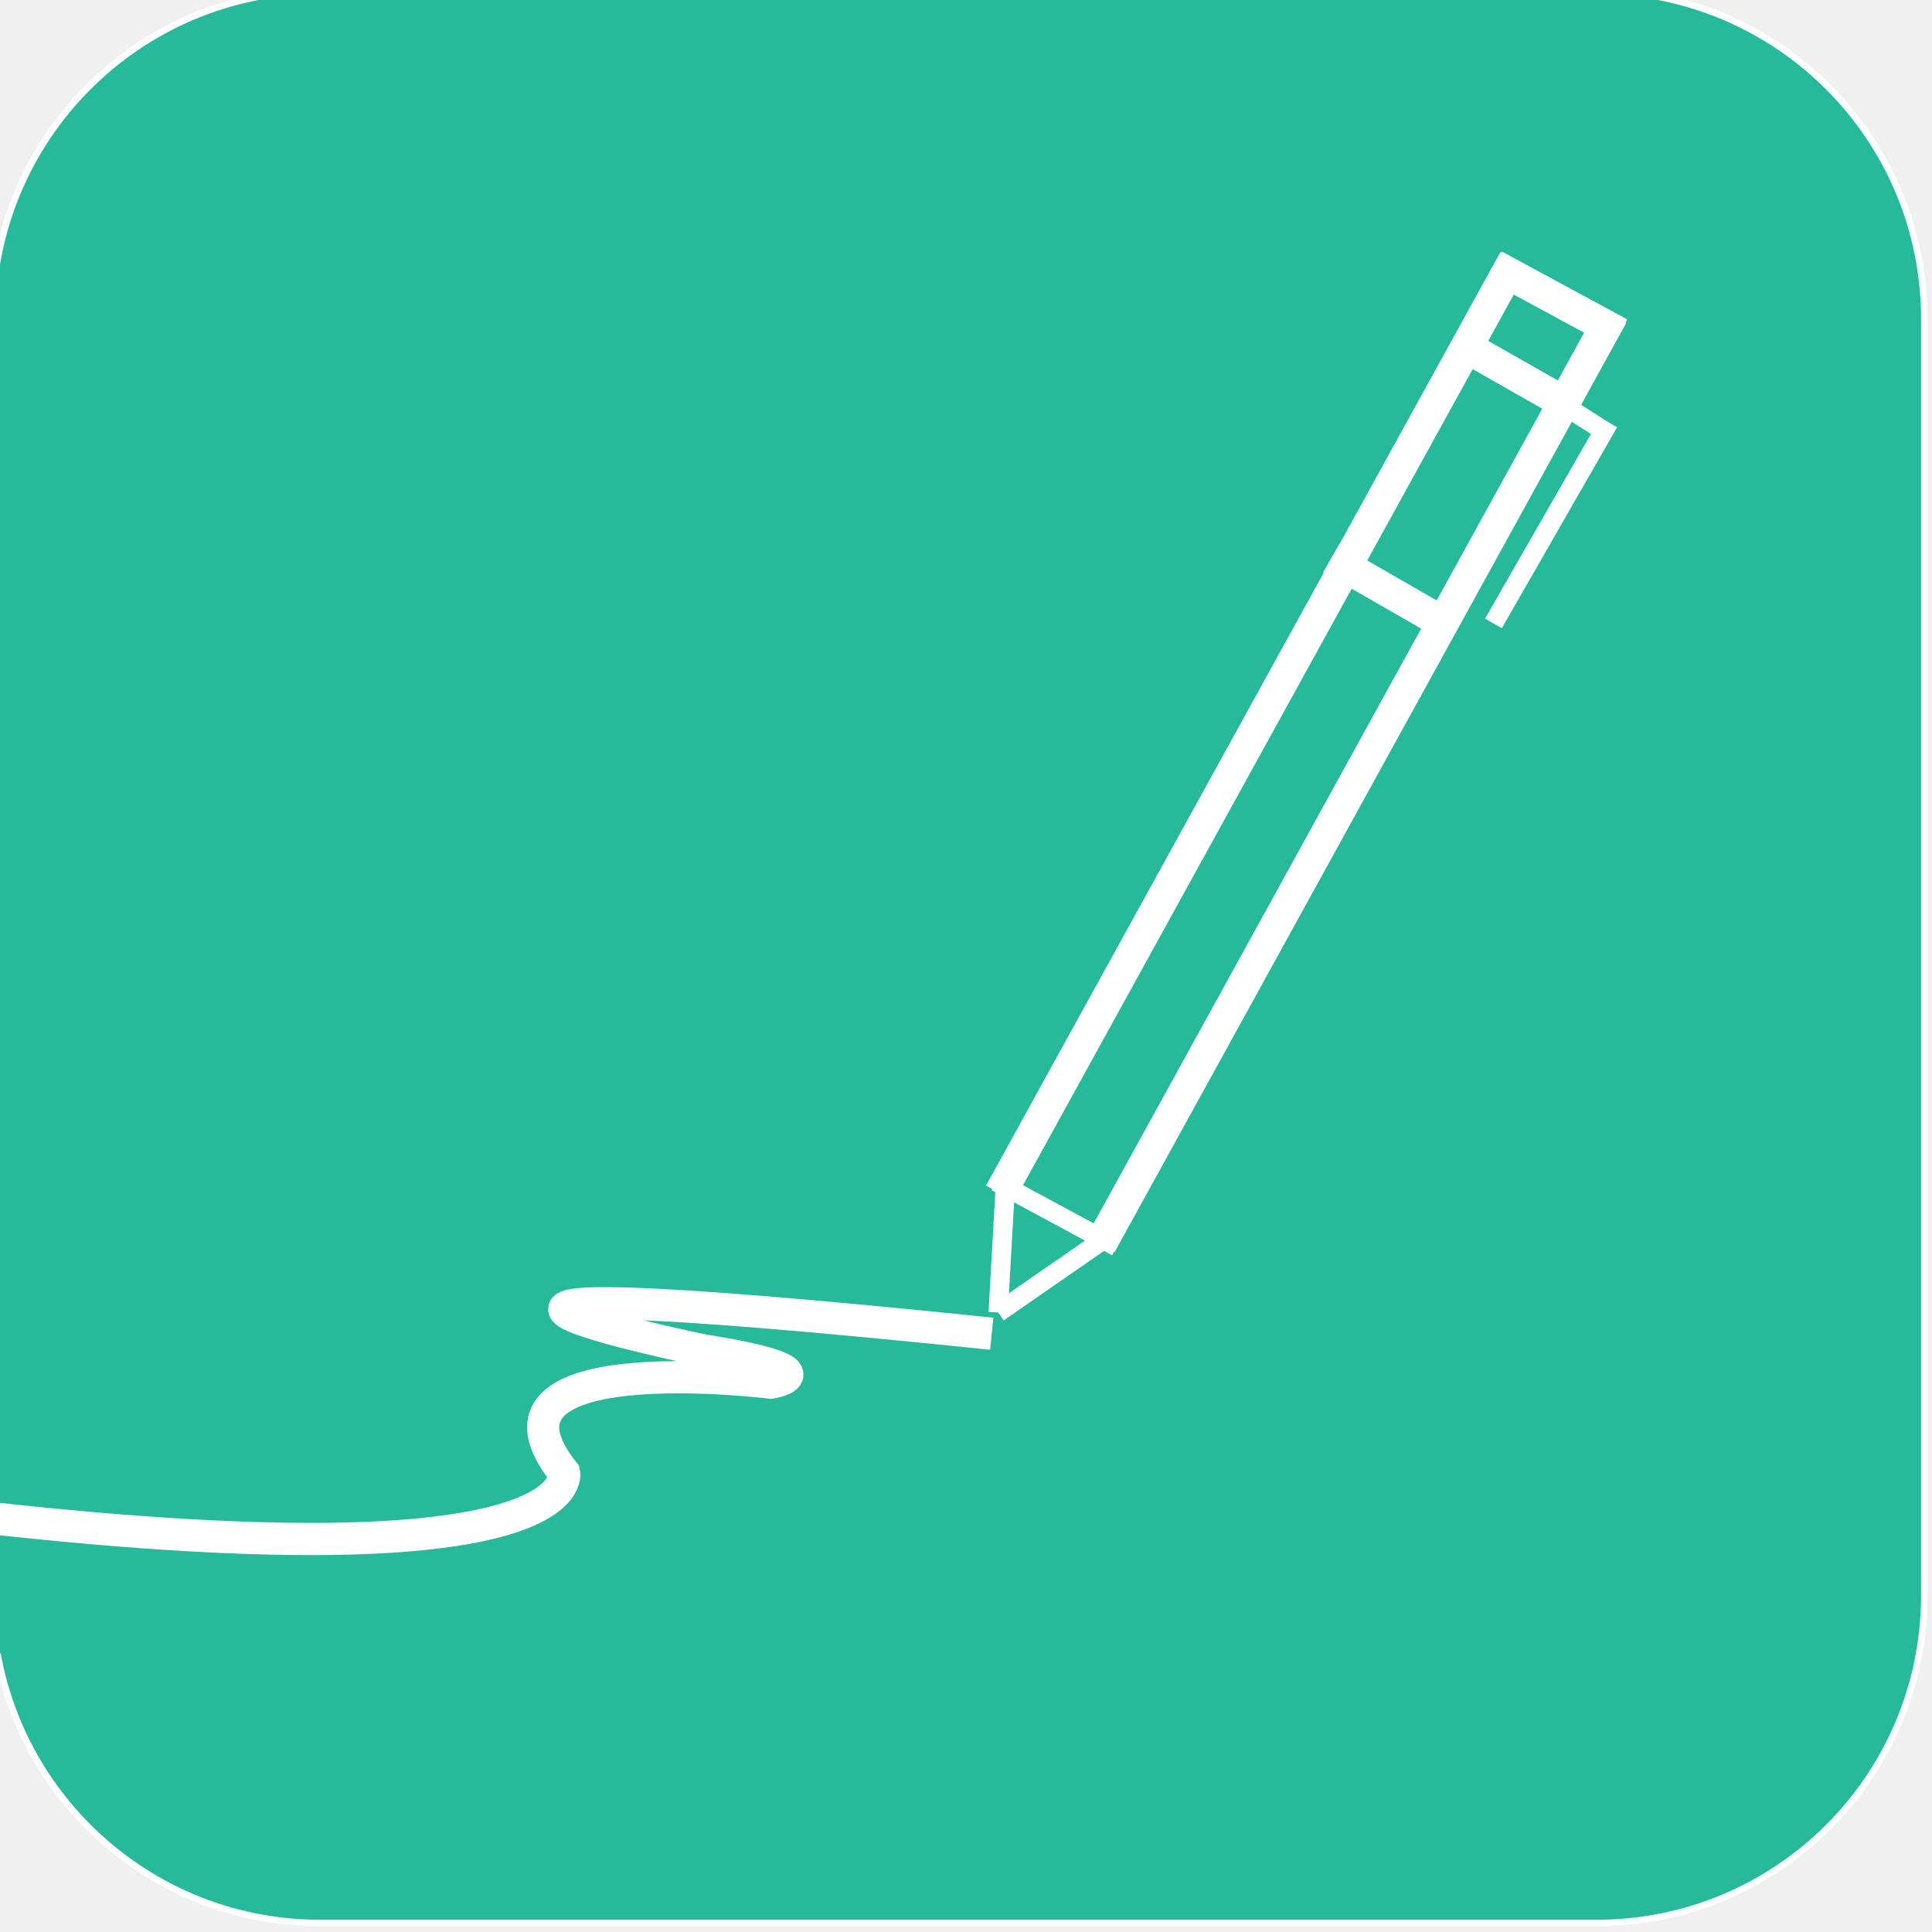
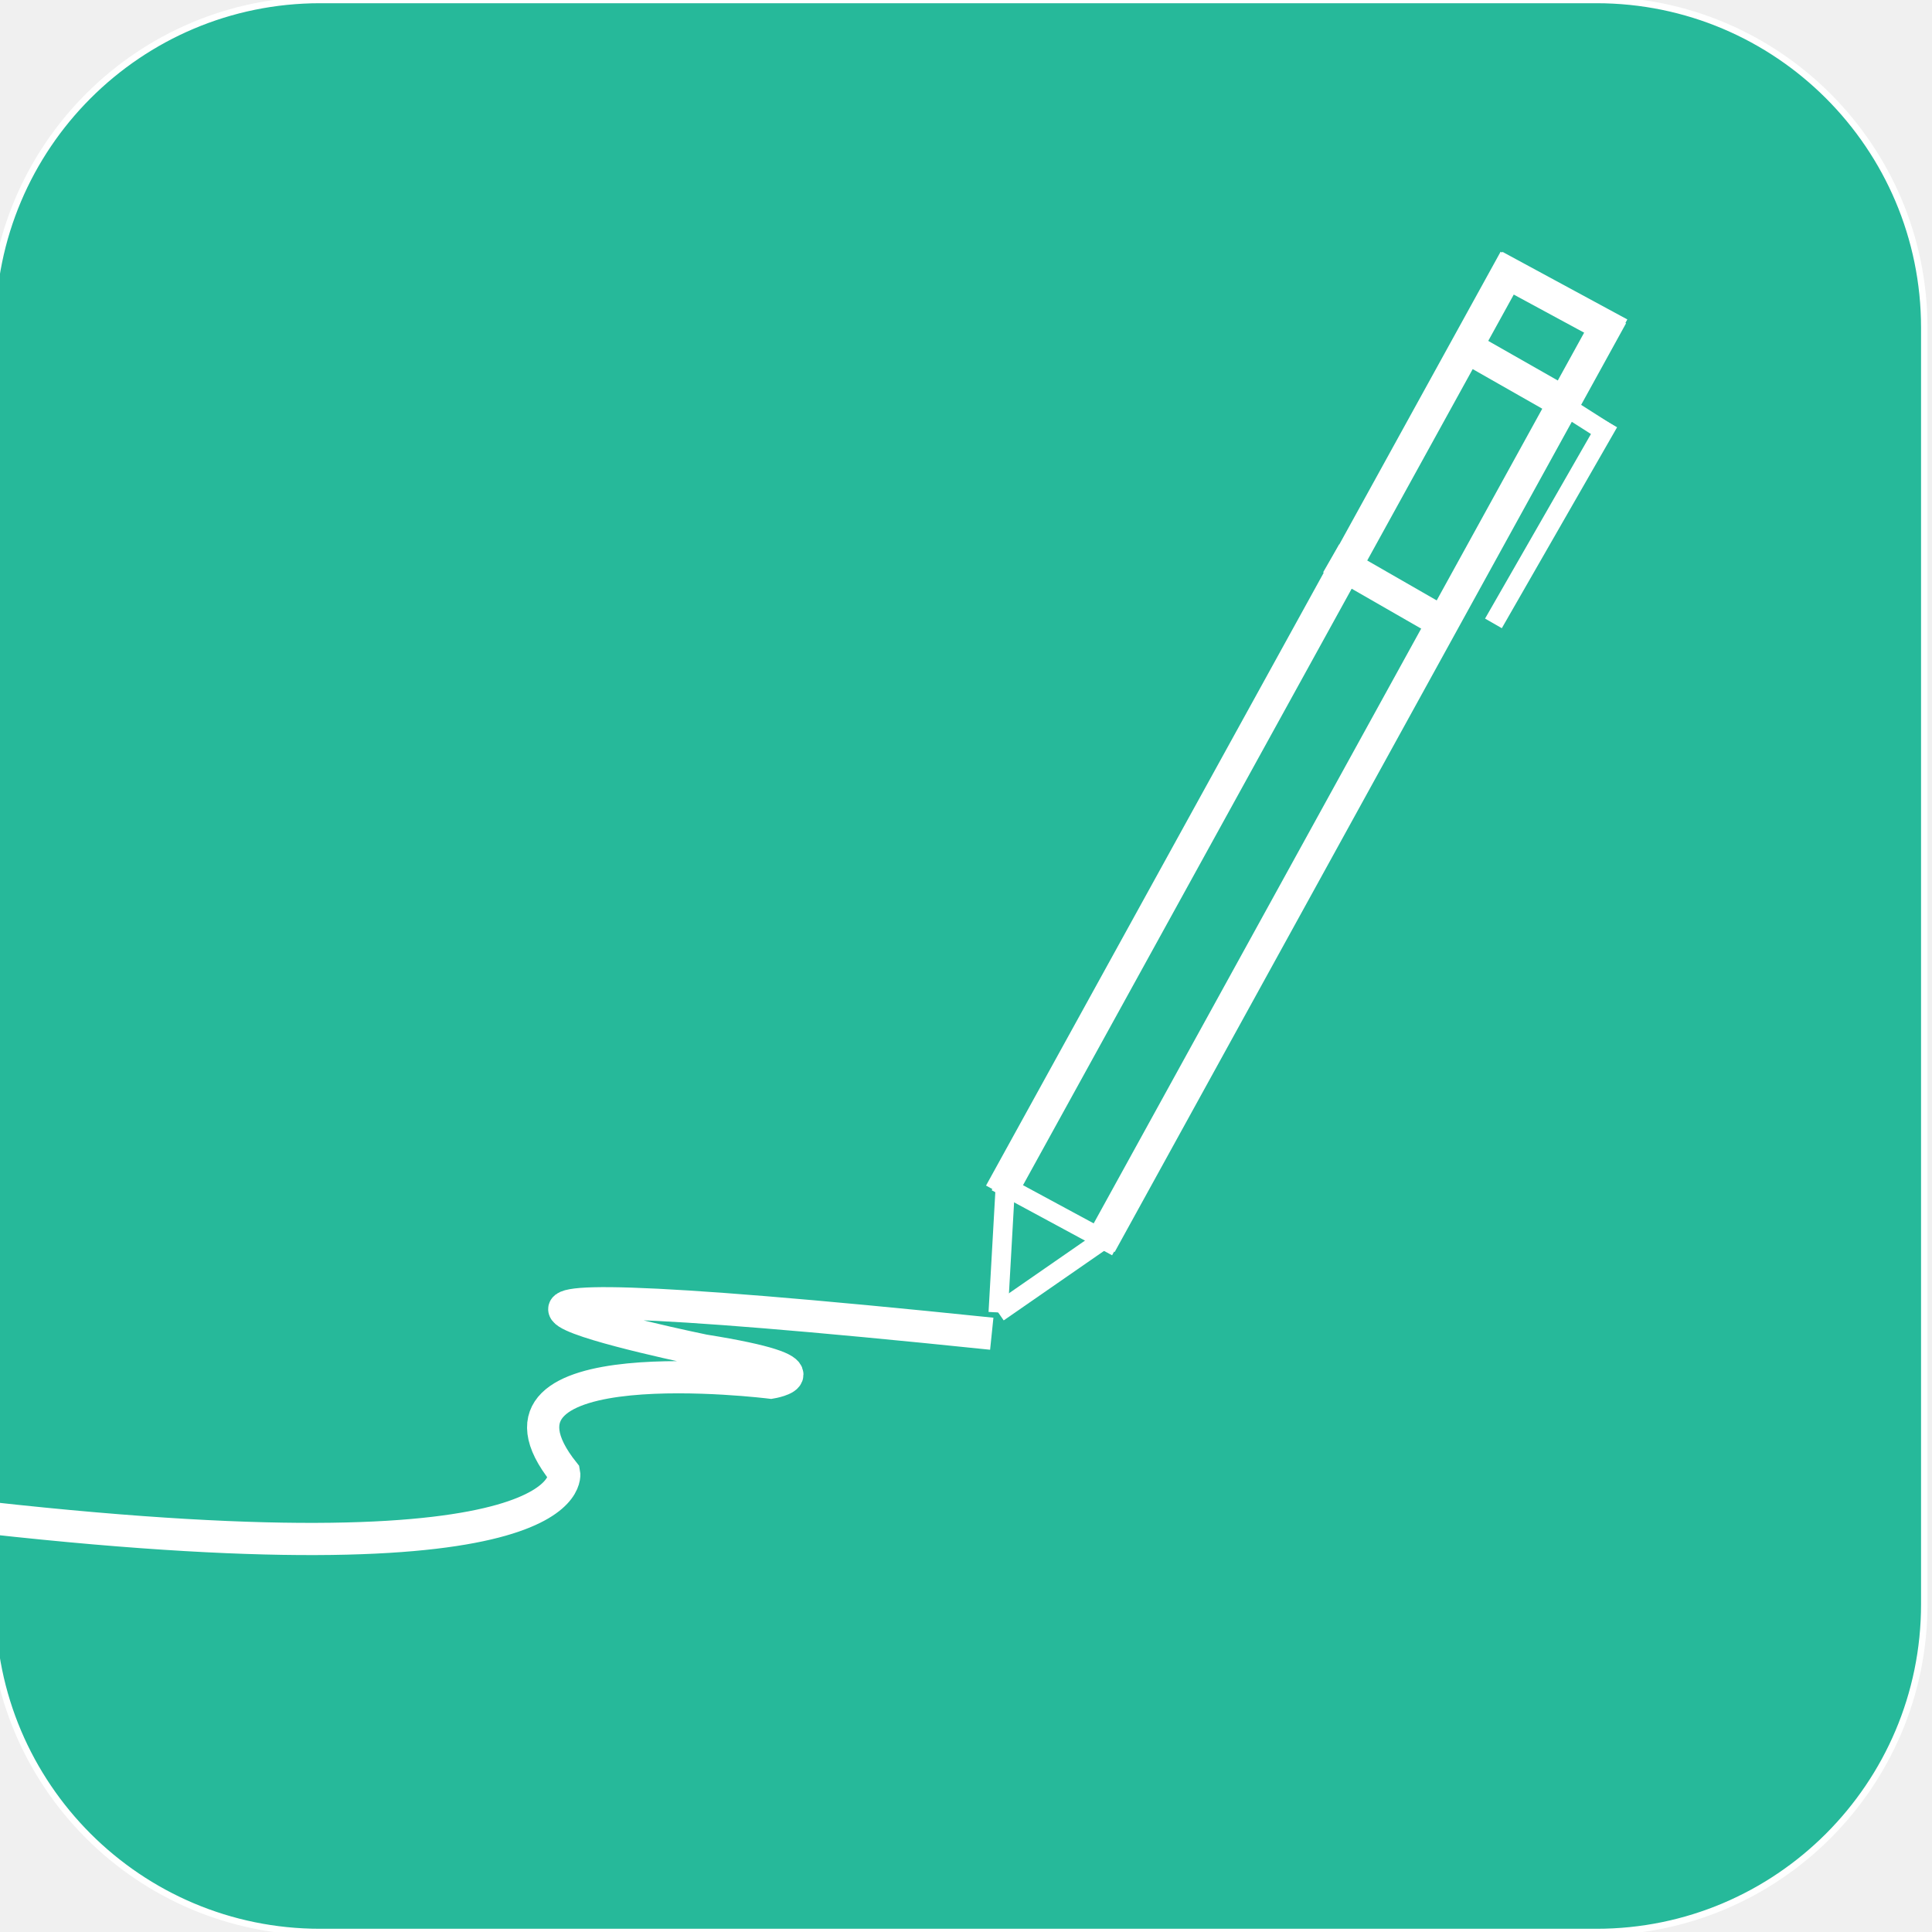
<svg xmlns="http://www.w3.org/2000/svg" version="1.1" id="Layer_1" x="0px" y="0px" viewBox="0 0 300 300" style="enable-background:new 0 0 300 300;" xml:space="preserve">
  <style type="text/css">
	.st0{fill:#26B99A;stroke:#FFFFFF;stroke-miterlimit:10;}
	.st1{fill:none;stroke:#FFFFFF;stroke-width:5;stroke-miterlimit:10;}
	.st2{fill:none;stroke:#FFFFFF;stroke-width:3;stroke-miterlimit:10;}
	.st3{fill:#26B99A;stroke:#FFFFFF;stroke-width:5;stroke-miterlimit:10;}
</style>
-   <path class="st0" d="M247.9,298.6H49.7c-28.1,0-50.9-22.8-50.9-50.9V49.5c0-28.1,22.8-50.9,50.9-50.9h198.2  c28.1,0,50.9,22.8,50.9,50.9v198.2C298.8,275.9,276,298.6,247.9,298.6z" />
+   <path class="st0" d="M247.9,300H49.7c-28.1,0-50.9-22.8-50.9-50.9V50.9C-1.2,22.8,21.6,0,49.7,0h198.2c28.1,0,50.9,22.8,50.9,50.9  v198.2C298.8,277.2,276,300,247.9,300z" />
  <line class="st1" x1="155.3" y1="185.3" x2="235.2" y2="40.3" />
  <line class="st1" x1="225.5" y1="97.5" x2="206.7" y2="86.7" />
  <line class="st1" x1="170.9" y1="193.2" x2="250.3" y2="49" />
  <line class="st1" x1="225.8" y1="52.8" x2="244.6" y2="63.5" />
  <line class="st2" x1="250" y1="67.5" x2="240.9" y2="61.7" />
  <line class="st1" x1="232.1" y1="41.3" x2="251.5" y2="51.8" />
  <line class="st2" x1="249.8" y1="65.6" x2="231.9" y2="96.8" />
  <line class="st2" x1="171.6" y1="192.3" x2="155" y2="203.8" />
  <line class="st2" x1="156.1" y1="184.3" x2="155" y2="203.8" />
  <line class="st2" x1="154.7" y1="183.5" x2="173.4" y2="193.6" />
  <path class="st3" d="M-44.4,271c0,0-50.3-45.7,42.7-35.3c93,10.3,89.3-7,89.3-7c-16-20,32.1-14,32.1-14s10.3-1.7-10.4-5  c0,0-71.3-14.6,44.7-2.6" />
</svg>
